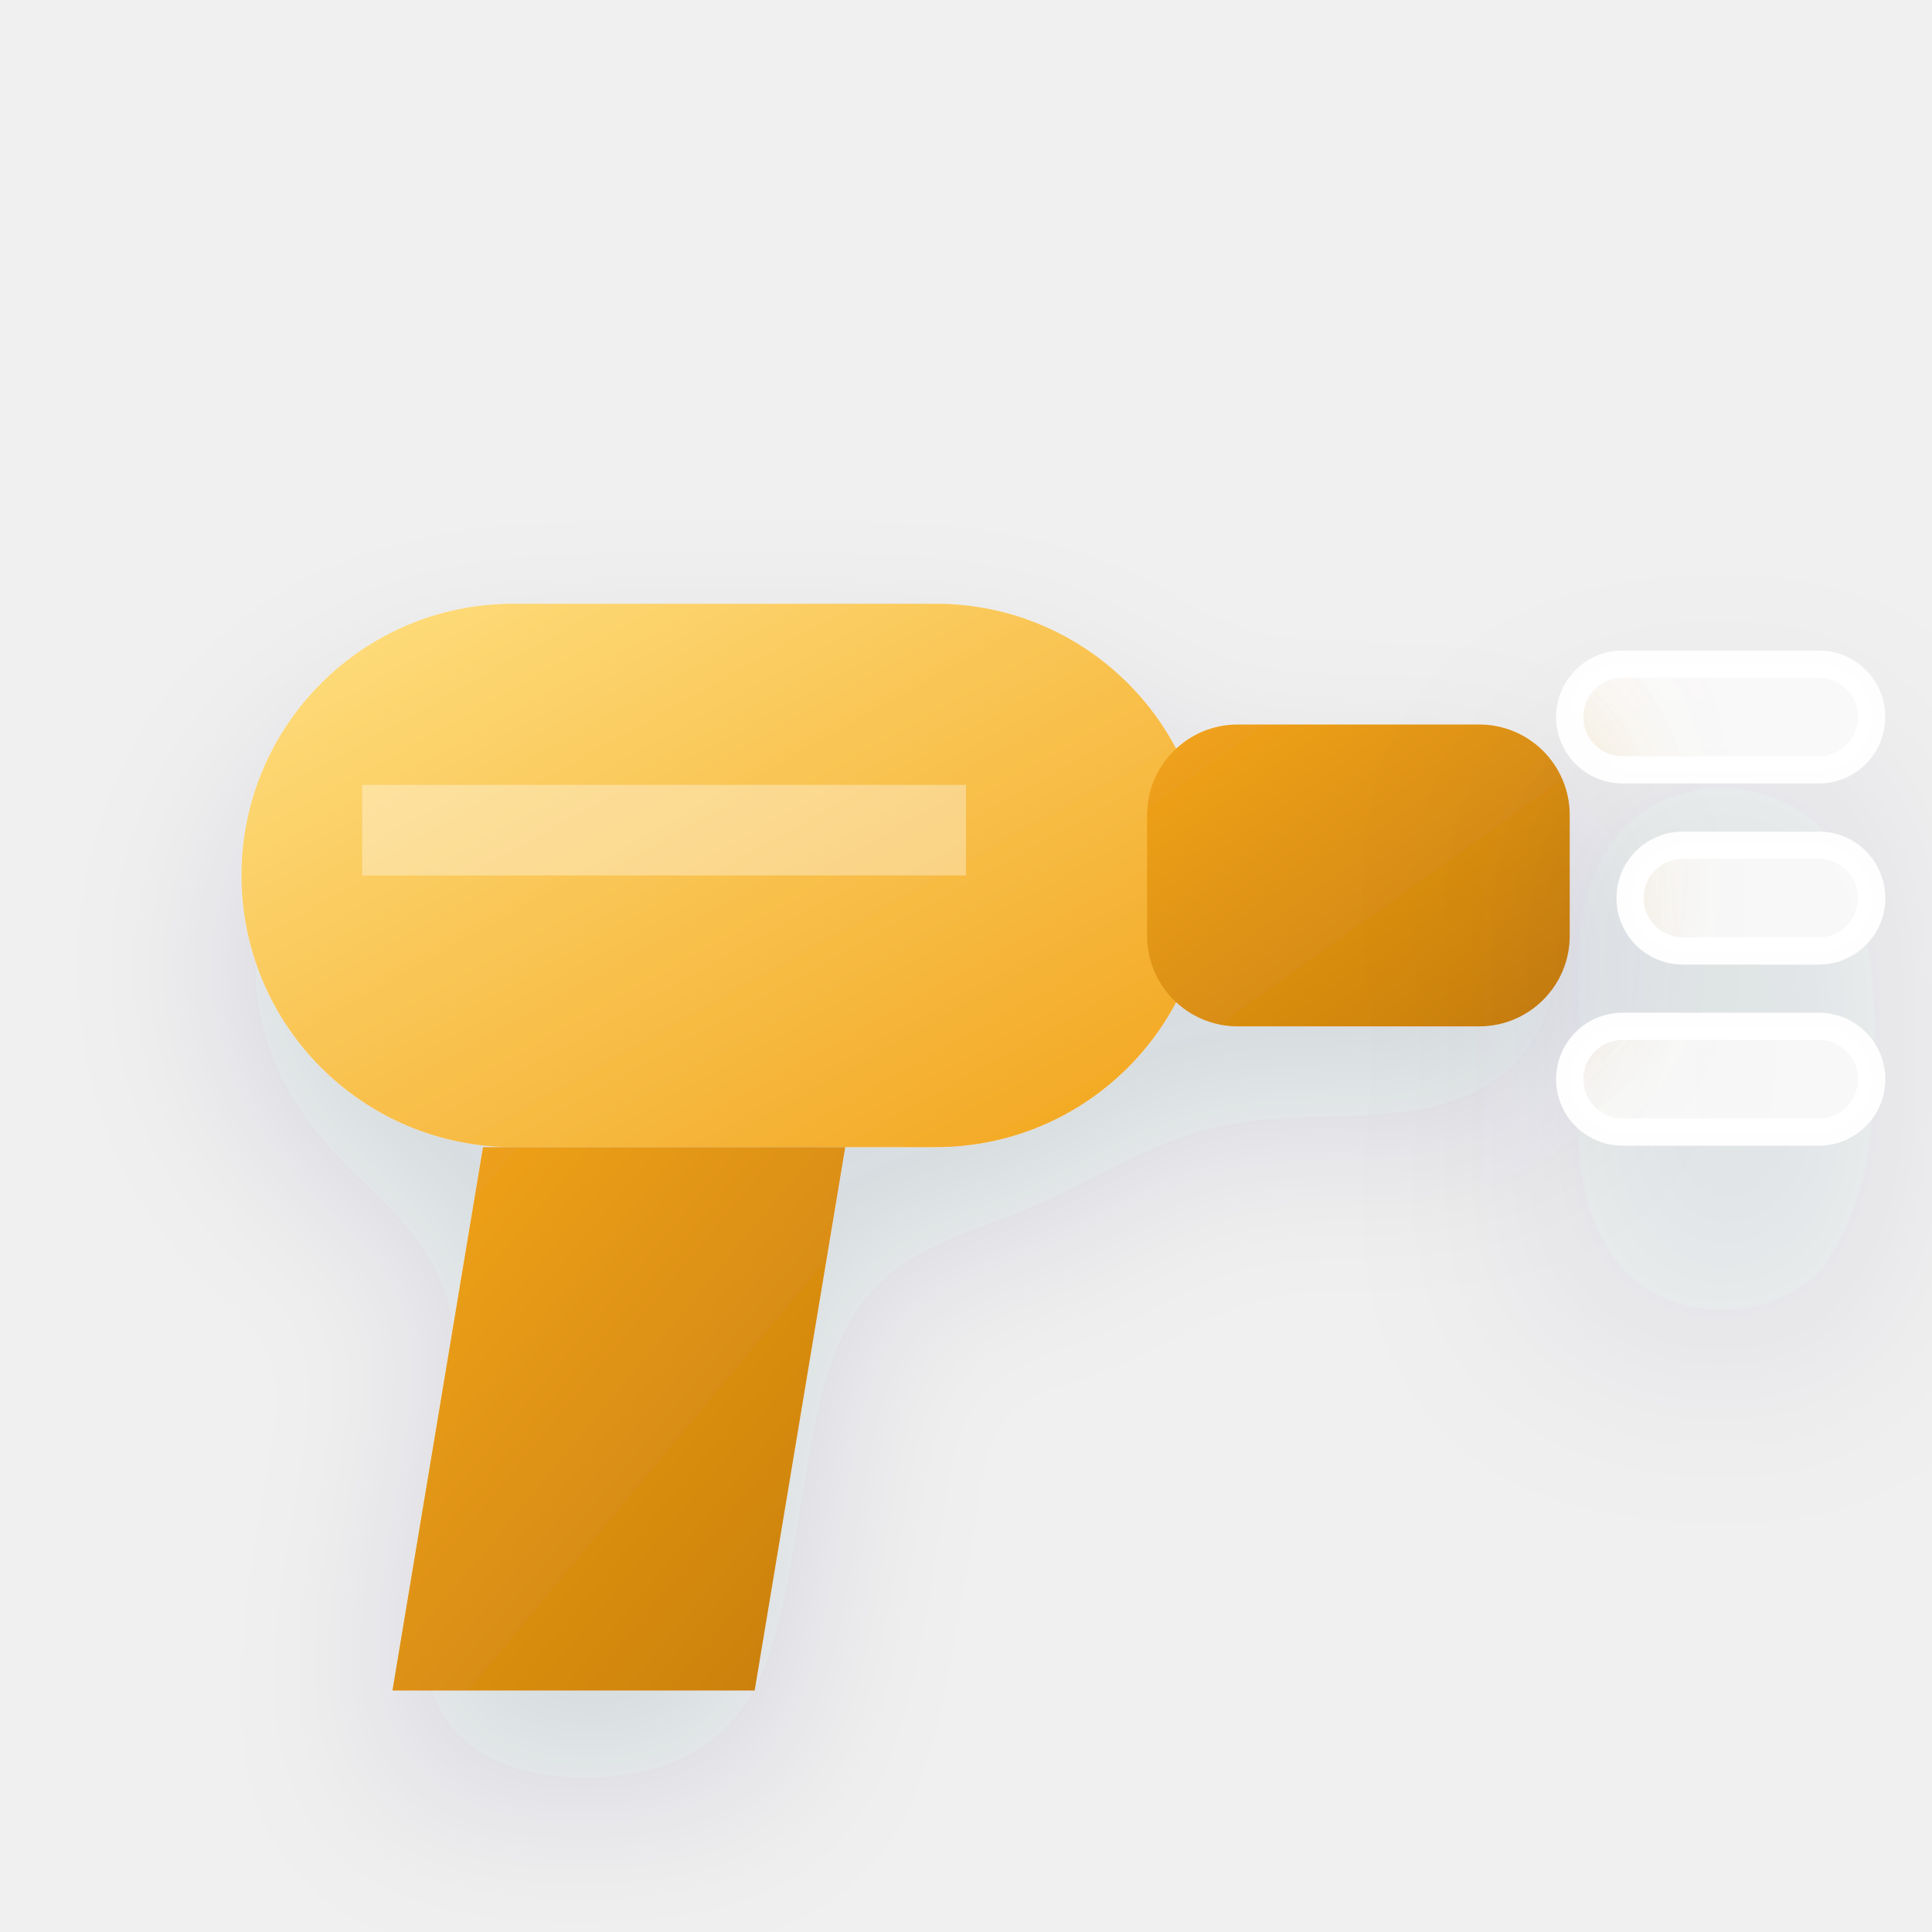
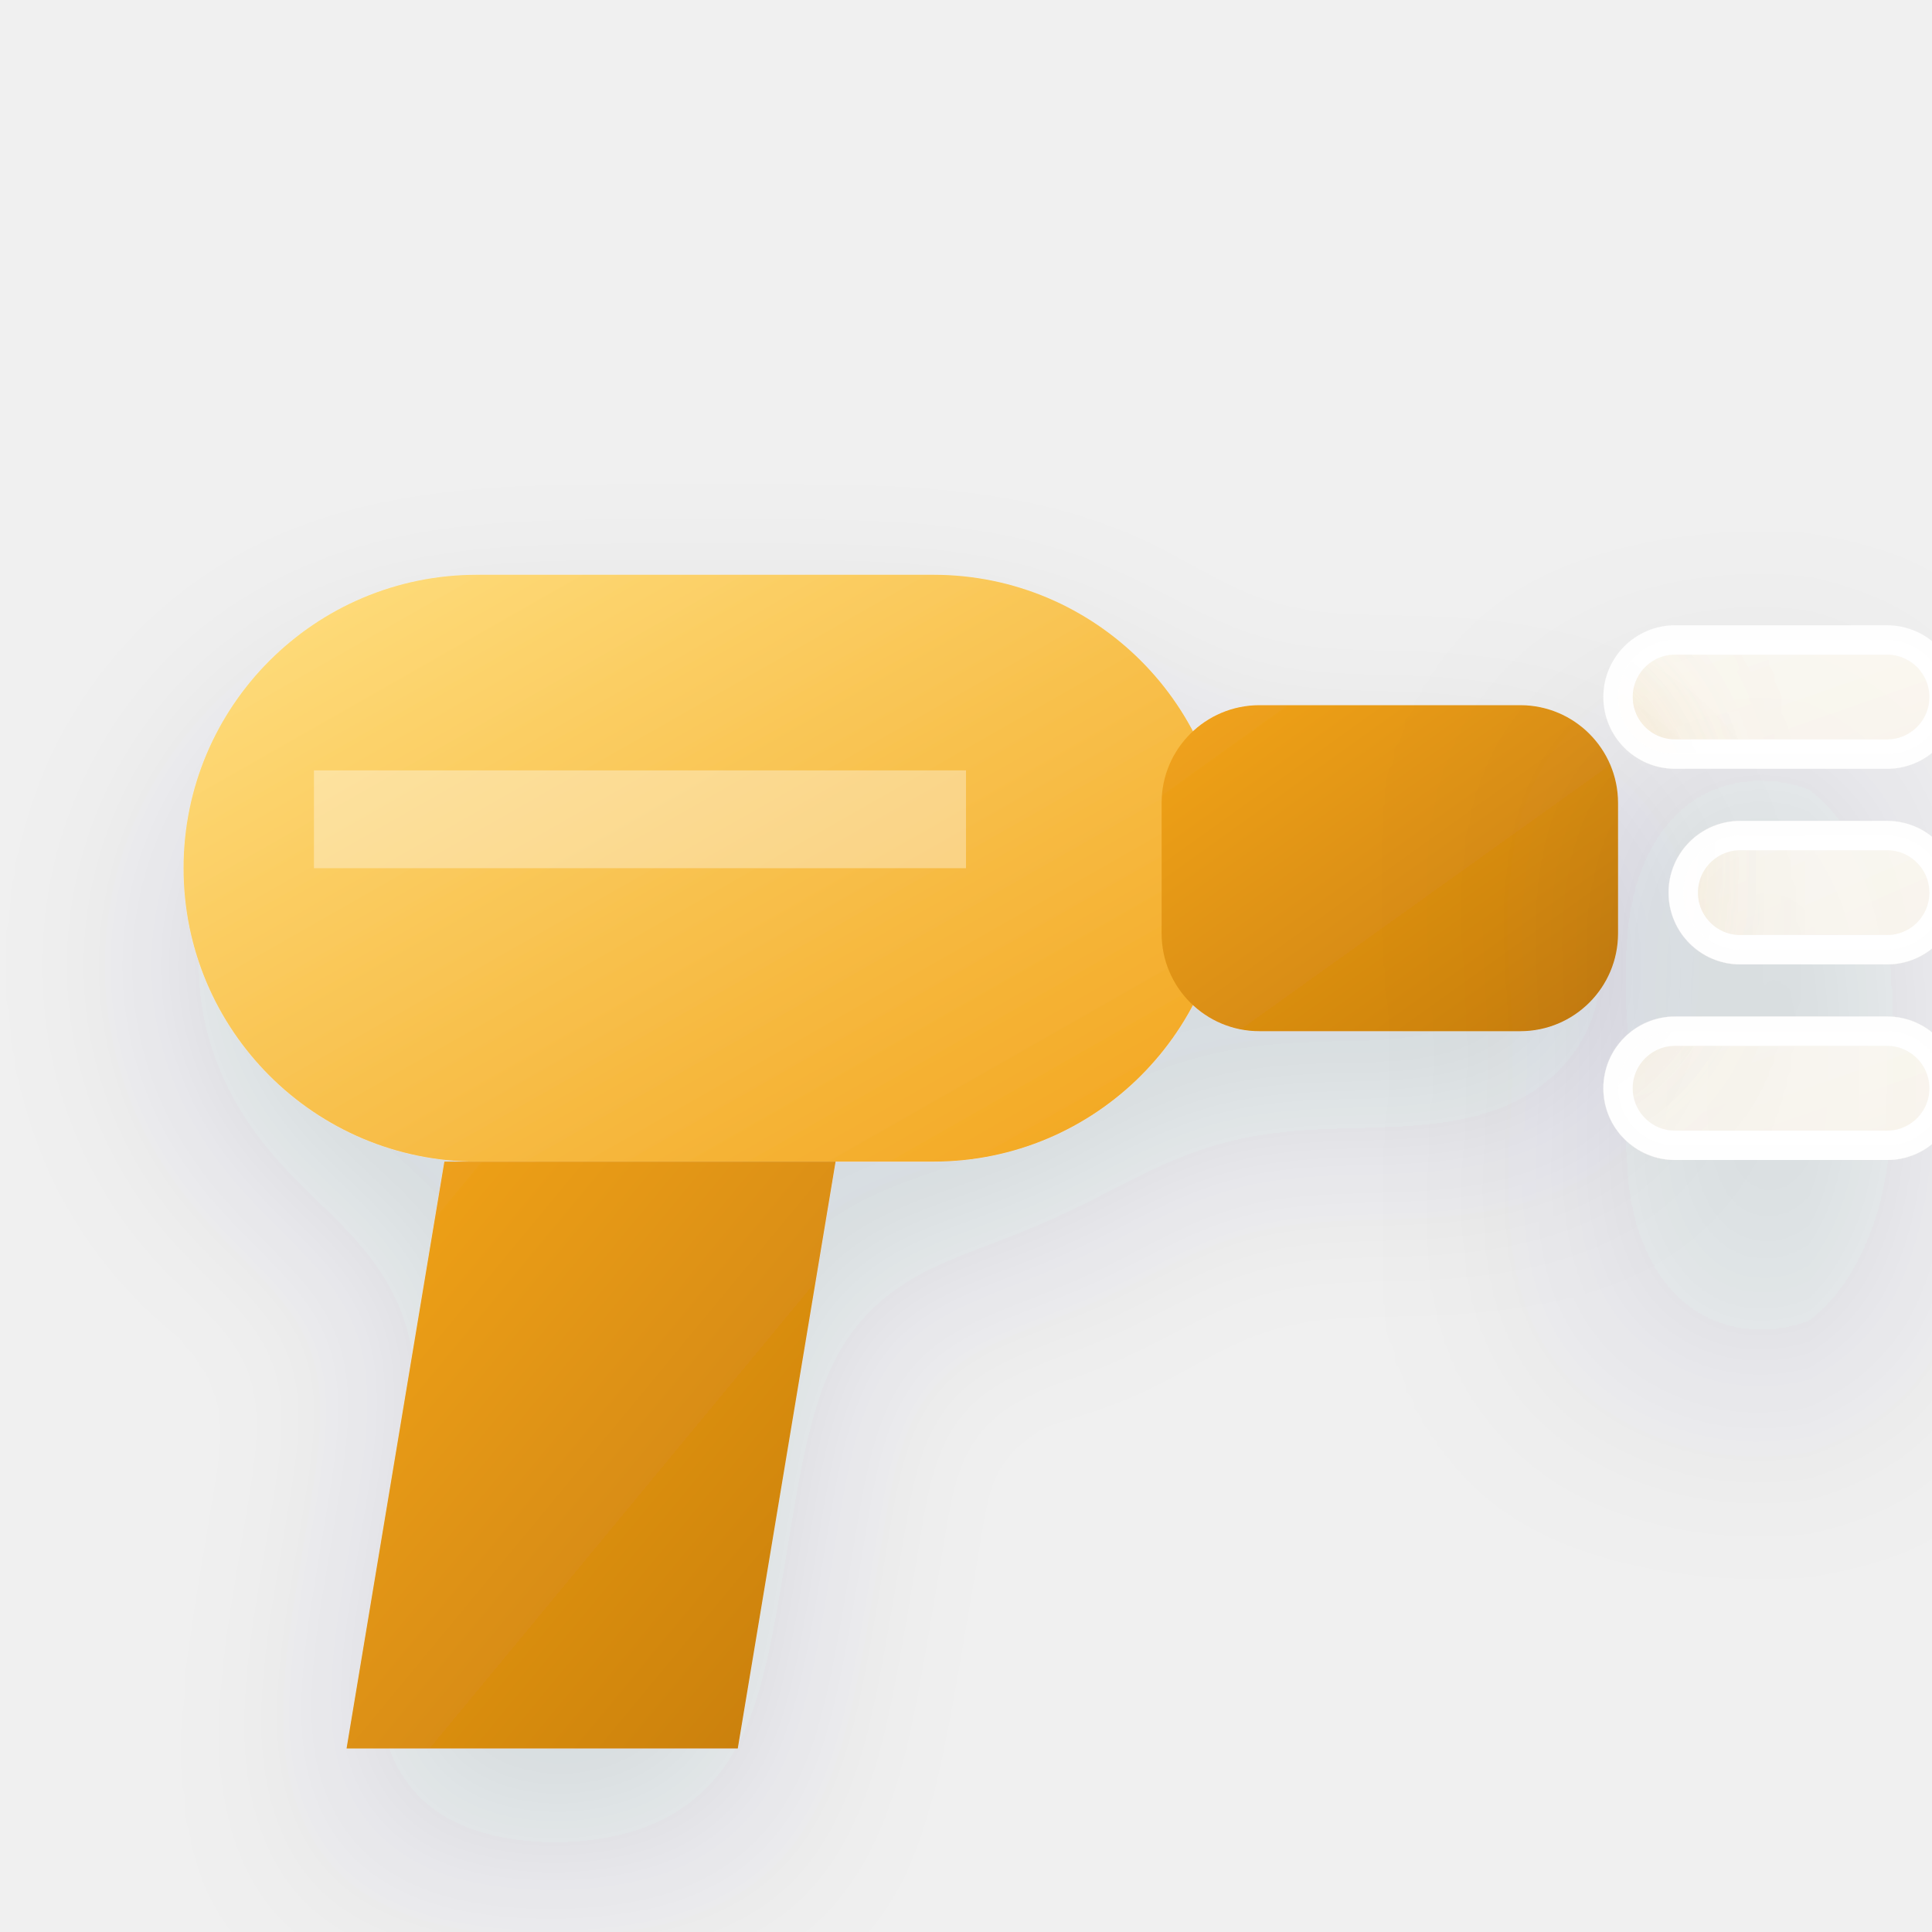
<svg xmlns="http://www.w3.org/2000/svg" xmlns:xlink="http://www.w3.org/1999/xlink" viewBox="0 0 64 64" width="64" height="64">
  <defs>
    <linearGradient id="mf-hair-styling-g" x1="0" y1="0" x2="1" y2="1">
      <stop offset="0" stop-color="#FFE082" />
      <stop offset="1" stop-color="#F2A41C" />
    </linearGradient>
    <linearGradient id="mf-hair-styling-g2" x1="0" y1="0" x2="1" y2="1">
      <stop offset="0" stop-color="#F2A41C" />
      <stop offset="1" stop-color="#C77D0A" />
    </linearGradient>
    <filter id="mf-hair-styling-blur" x="-30%" y="-30%" width="160%" height="160%">
      <feGaussianBlur stdDeviation="2.4" />
    </filter>
    <filter id="mf-hair-styling-sh" x="-40%" y="-40%" width="180%" height="200%">
-       <feDropShadow dx="0" dy="5" stdDeviation="4" flood-color="#1E3A5F" flood-opacity=".16" />
+       <feDropShadow dx="0" dy="5" stdDeviation="4" flood-color="#1E3A5F" flood-opacity=".22" />
    </filter>
    <filter id="mf-hair-styling-sh2" x="-40%" y="-40%" width="180%" height="200%">
      <feDropShadow dx="0" dy="3" stdDeviation="3" flood-color="#1E3A5F" flood-opacity=".12" />
    </filter>
  </defs>
  <defs>
    <g id="mf-hair-styling-b">
      <rect x="8" y="20" width="32" height="18" rx="9" fill="url(#mf-hair-styling-g)" />
      <rect x="38" y="24" width="14" height="10" rx="3" fill="url(#mf-hair-styling-g2)" />
      <path d="M16 38h12l-3 18H13Z" fill="url(#mf-hair-styling-g2)" />
      <path d="M12 26h20v3H12Z" fill="#fff" fill-opacity=".35" />
    </g>
    <clipPath id="mf-hair-styling-c">
      <path d="M53.75 22h6.5a1.75 1.75 0 0 1 1.75 1.75v0a1.75 1.75 0 0 1 -1.75 1.75h-6.5a1.75 1.75 0 0 1 -1.75 -1.75v-0a1.75 1.75 0 0 1 1.75 -1.75Z" />
      <path d="M55.75 28h4.5a1.75 1.75 0 0 1 1.75 1.75v0a1.75 1.75 0 0 1 -1.75 1.75h-4.5a1.75 1.75 0 0 1 -1.75 -1.75v-0a1.75 1.75 0 0 1 1.75 -1.75Z" />
      <path d="M53.75 34h6.5a1.75 1.75 0 0 1 1.75 1.75v0a1.75 1.75 0 0 1 -1.75 1.75h-6.5a1.75 1.75 0 0 1 -1.75 -1.75v-0a1.75 1.75 0 0 1 1.75 -1.75Z" />
    </clipPath>
  </defs>
-   <g filter="url(#mf-hair-styling-sh2)">
-     <use href="#mf-hair-styling-b" xlink:href="#mf-hair-styling-b" />
-   </g>
-   <g filter="url(#mf-hair-styling-sh)">
-     <g clip-path="url(#mf-hair-styling-c)">
-       <rect width="64" height="64" fill="#fff" fill-opacity=".35" />
-       <use href="#mf-hair-styling-b" xlink:href="#mf-hair-styling-b" filter="url(#mf-hair-styling-blur)" opacity=".85" />
+   <g transform="translate(32 32) scale(1.08) translate(-32 -32)">
+     <g filter="url(#mf-hair-styling-sh2)">
+       <use href="#mf-hair-styling-b" xlink:href="#mf-hair-styling-b" />
    </g>
-     <path d="M53.75 22h6.5a1.75 1.75 0 0 1 1.75 1.75v0a1.75 1.75 0 0 1 -1.75 1.75h-6.5a1.75 1.75 0 0 1 -1.75 -1.75v-0a1.75 1.75 0 0 1 1.75 -1.75Z" fill="#fff" fill-opacity=".48" />
-     <path d="M55.75 28h4.5a1.75 1.75 0 0 1 1.75 1.75v0a1.75 1.75 0 0 1 -1.75 1.75h-4.5a1.75 1.75 0 0 1 -1.75 -1.75v-0a1.75 1.75 0 0 1 1.75 -1.75Z" fill="#fff" fill-opacity=".48" />
-     <path d="M53.75 34h6.5a1.75 1.75 0 0 1 1.75 1.75v0a1.75 1.75 0 0 1 -1.75 1.75h-6.5a1.75 1.75 0 0 1 -1.75 -1.75v-0a1.75 1.75 0 0 1 1.75 -1.75Z" fill="#fff" fill-opacity=".48" />
-     <path d="M53.75 22h6.5a1.75 1.75 0 0 1 1.75 1.75v0a1.75 1.75 0 0 1 -1.75 1.75h-6.5a1.75 1.75 0 0 1 -1.75 -1.75v-0a1.75 1.75 0 0 1 1.75 -1.75Z" fill="none" stroke="#fff" stroke-opacity=".95" stroke-width=".9" />
-     <path d="M55.75 28h4.5a1.75 1.75 0 0 1 1.75 1.75v0a1.75 1.75 0 0 1 -1.75 1.75h-4.5a1.75 1.75 0 0 1 -1.75 -1.75v-0a1.75 1.75 0 0 1 1.75 -1.75Z" fill="none" stroke="#fff" stroke-opacity=".95" stroke-width=".9" />
-     <path d="M53.75 34h6.5a1.75 1.75 0 0 1 1.75 1.75v0a1.75 1.75 0 0 1 -1.75 1.75h-6.5a1.75 1.75 0 0 1 -1.75 -1.75v-0a1.75 1.75 0 0 1 1.75 -1.75Z" fill="none" stroke="#fff" stroke-opacity=".95" stroke-width=".9" />
-     <g fill="#fff" fill-opacity=".92" />
+     <g filter="url(#mf-hair-styling-sh)">
+       <g clip-path="url(#mf-hair-styling-c)">
+         <rect width="64" height="64" fill="#fff" fill-opacity=".35" />
+         <use href="#mf-hair-styling-b" xlink:href="#mf-hair-styling-b" filter="url(#mf-hair-styling-blur)" opacity=".85" />
+       </g>
+       <path d="M53.75 22h6.5a1.75 1.75 0 0 1 1.75 1.75v0a1.75 1.75 0 0 1 -1.75 1.75h-6.5a1.75 1.75 0 0 1 -1.75 -1.75v-0a1.75 1.75 0 0 1 1.75 -1.75Z" fill="url(#mf-hair-styling-g)" fill-opacity=".10" />
+       <path d="M53.75 22h6.5a1.75 1.75 0 0 1 1.75 1.75v0a1.75 1.75 0 0 1 -1.75 1.75h-6.5a1.75 1.75 0 0 1 -1.75 -1.75v-0a1.75 1.75 0 0 1 1.75 -1.75Z" fill="#fff" fill-opacity=".46" />
+       <path d="M55.75 28h4.5a1.75 1.75 0 0 1 1.75 1.75v0a1.75 1.75 0 0 1 -1.75 1.75h-4.5a1.75 1.75 0 0 1 -1.75 -1.75v-0a1.75 1.75 0 0 1 1.75 -1.75Z" fill="url(#mf-hair-styling-g)" fill-opacity=".10" />
+       <path d="M55.75 28h4.5a1.75 1.75 0 0 1 1.75 1.75v0a1.75 1.75 0 0 1 -1.75 1.75h-4.5a1.75 1.75 0 0 1 -1.75 -1.75v-0a1.75 1.75 0 0 1 1.75 -1.75Z" fill="#fff" fill-opacity=".46" />
+       <path d="M53.75 34h6.5a1.75 1.75 0 0 1 1.75 1.75v0a1.75 1.75 0 0 1 -1.75 1.75h-6.5a1.75 1.75 0 0 1 -1.75 -1.75v-0a1.75 1.75 0 0 1 1.75 -1.75Z" fill="url(#mf-hair-styling-g)" fill-opacity=".10" />
+       <path d="M53.75 34h6.5a1.75 1.75 0 0 1 1.75 1.75v0a1.75 1.75 0 0 1 -1.75 1.75h-6.5a1.75 1.75 0 0 1 -1.75 -1.75v-0a1.75 1.75 0 0 1 1.75 -1.75Z" fill="#fff" fill-opacity=".46" />
+       <path d="M53.75 22h6.5a1.75 1.75 0 0 1 1.75 1.75v0a1.75 1.75 0 0 1 -1.75 1.75h-6.5a1.75 1.75 0 0 1 -1.75 -1.75v-0a1.75 1.75 0 0 1 1.75 -1.75Z" fill="none" stroke="#fff" stroke-opacity=".95" stroke-width=".9" />
+       <path d="M55.75 28h4.5a1.75 1.75 0 0 1 1.75 1.75v0a1.75 1.75 0 0 1 -1.75 1.75h-4.5a1.75 1.75 0 0 1 -1.75 -1.75v-0a1.75 1.75 0 0 1 1.75 -1.75Z" fill="none" stroke="#fff" stroke-opacity=".95" stroke-width=".9" />
+       <path d="M53.75 34h6.5a1.75 1.75 0 0 1 1.75 1.75v0a1.75 1.75 0 0 1 -1.75 1.75h-6.5a1.75 1.75 0 0 1 -1.75 -1.75v-0a1.75 1.75 0 0 1 1.75 -1.75Z" fill="none" stroke="#fff" stroke-opacity=".95" stroke-width=".9" />
+       <g fill="#fff" fill-opacity=".92" />
+     </g>
  </g>
</svg>
